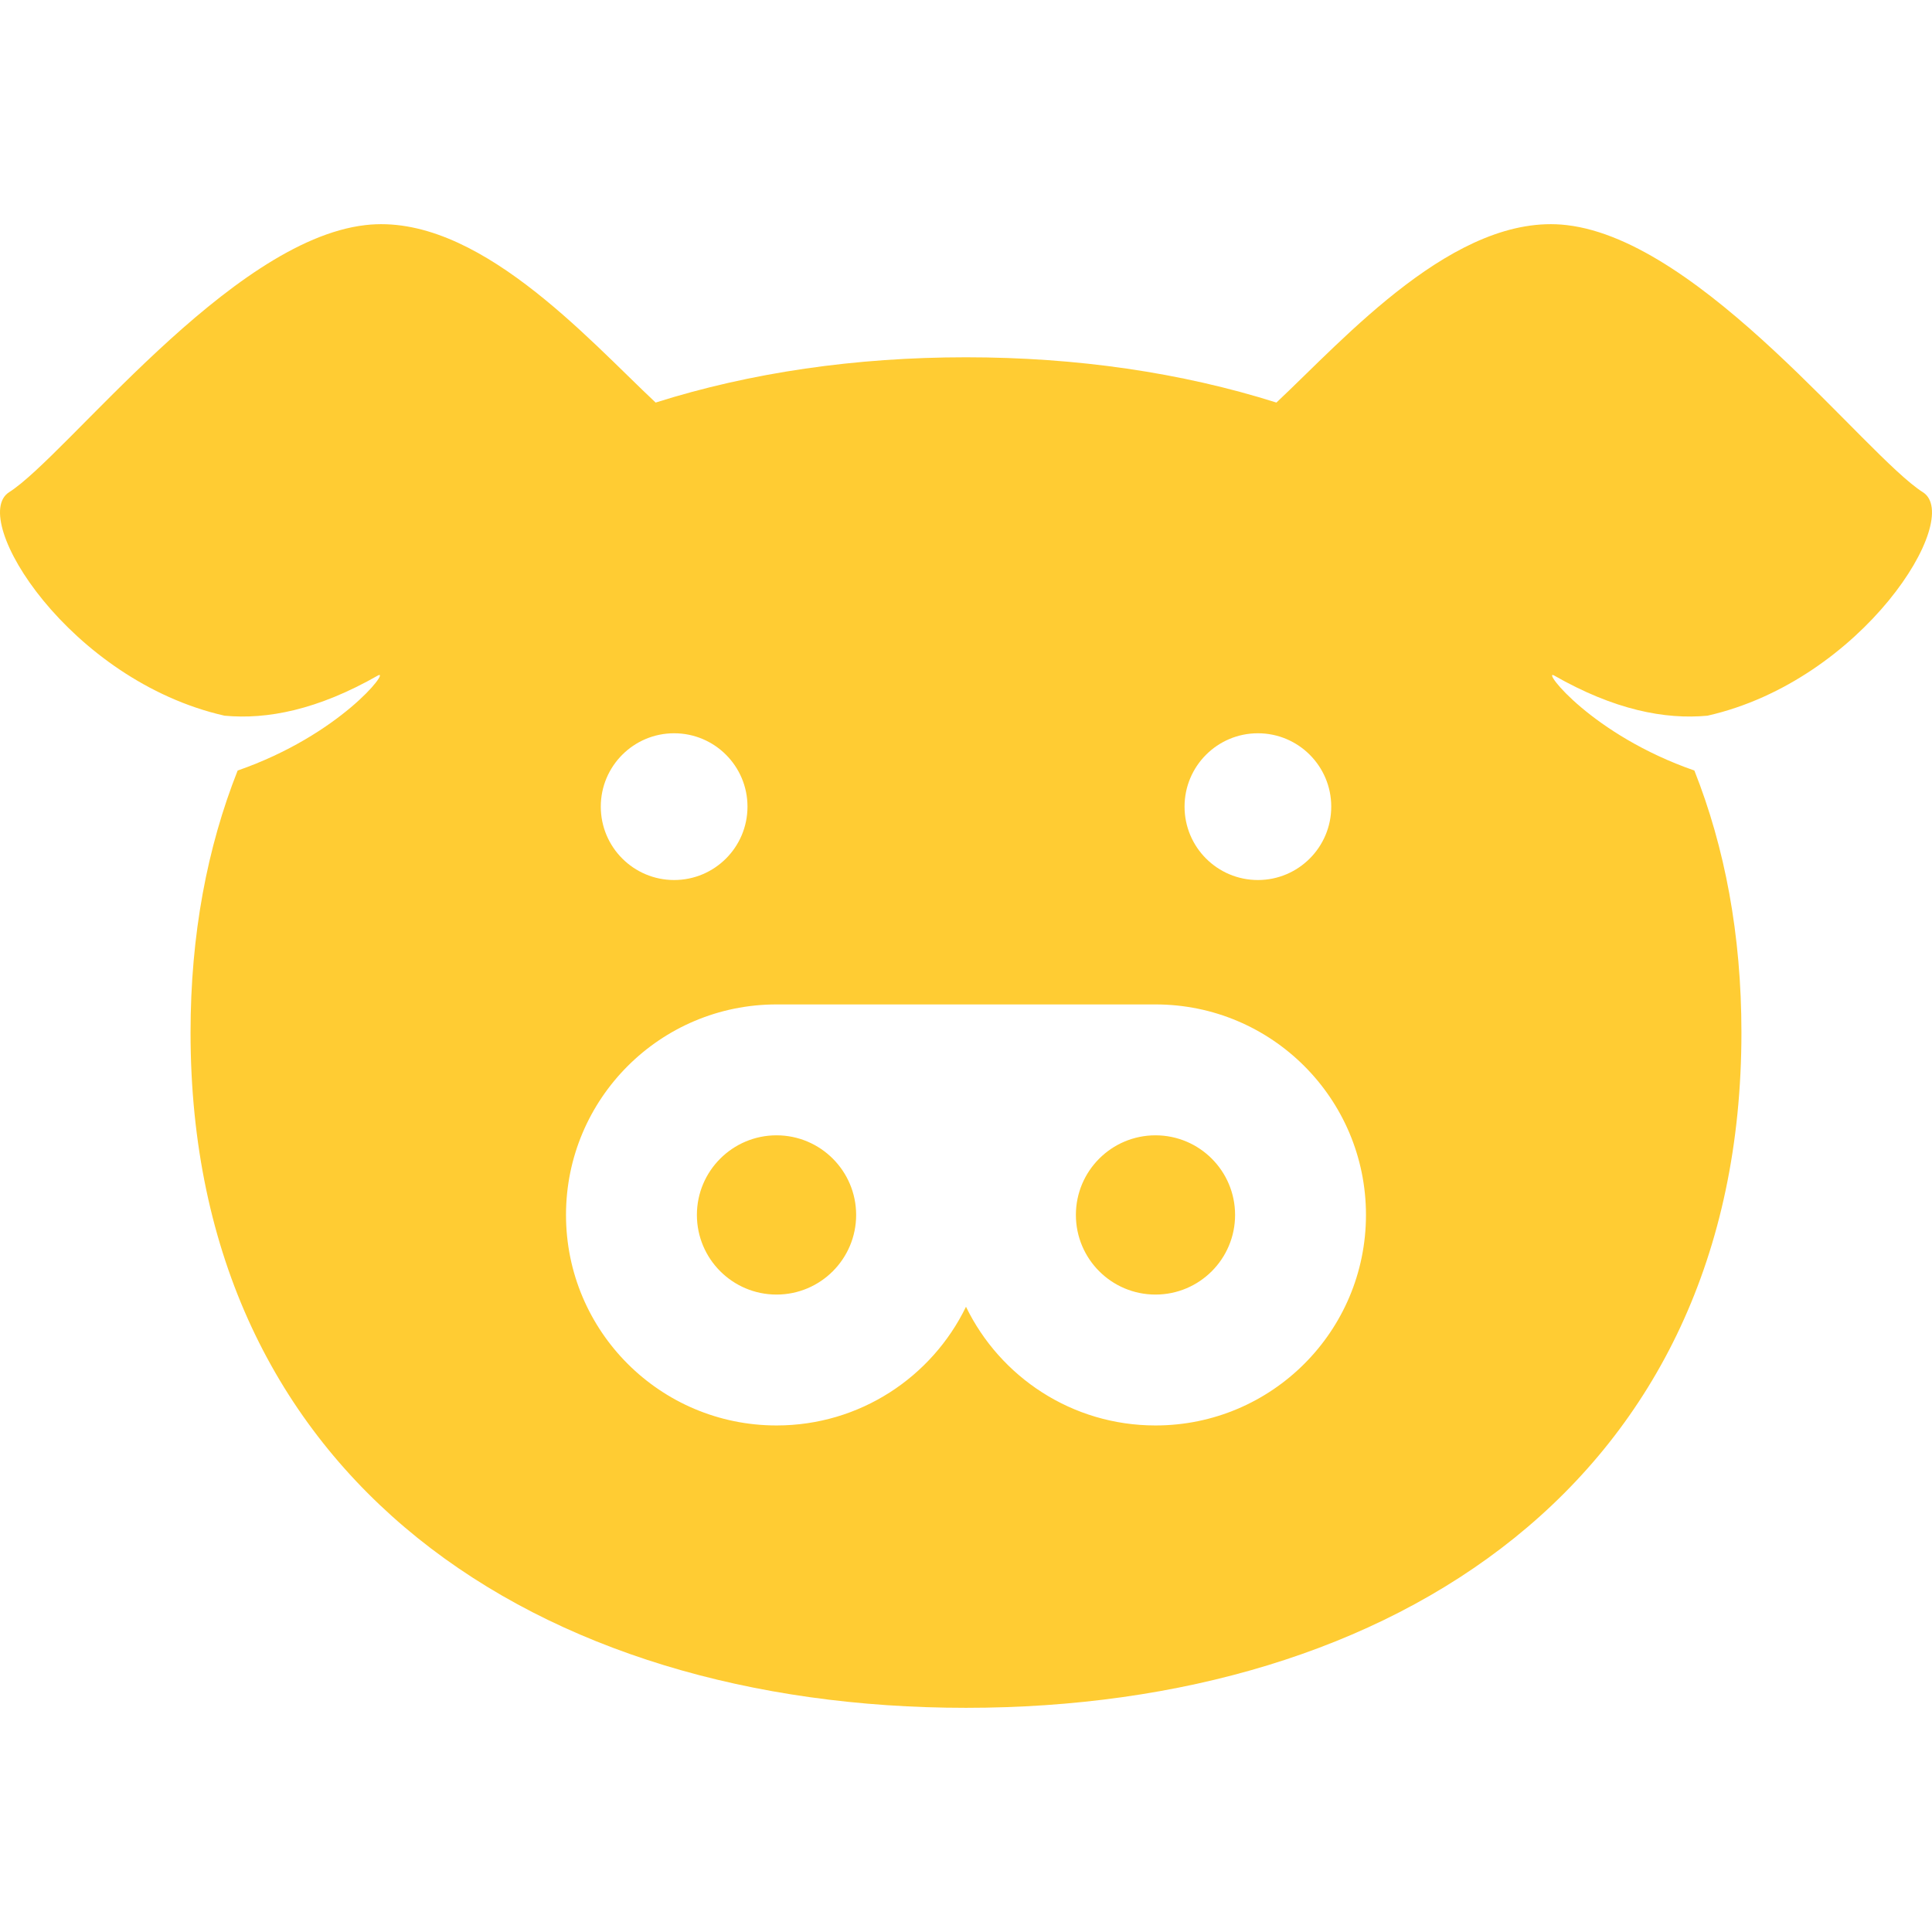
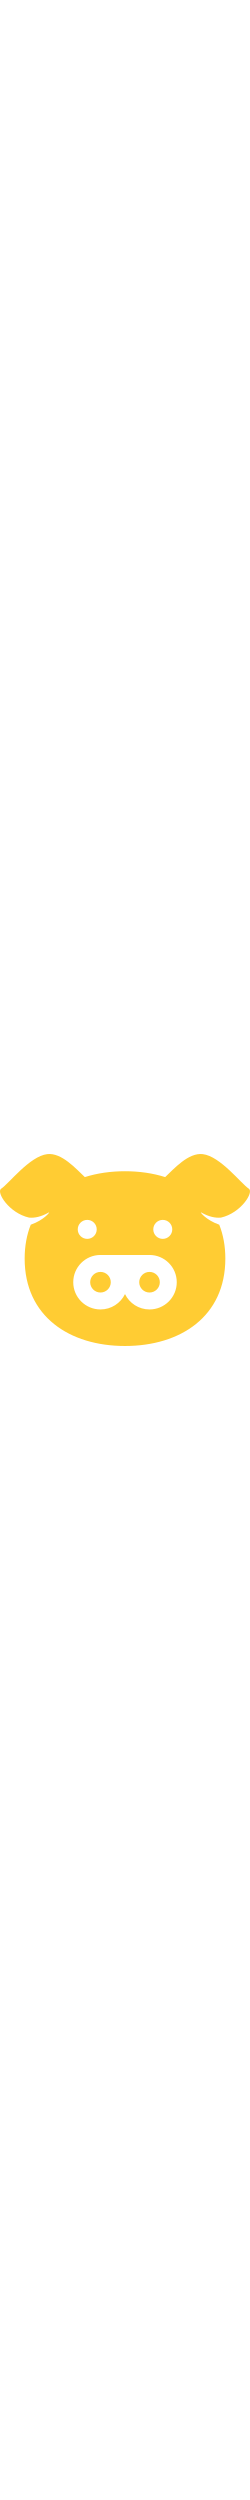
- <svg xmlns="http://www.w3.org/2000/svg" width="800" height="800" viewBox="0 0 512 512" fill="#fc3">
+ <svg xmlns="http://www.w3.org/2000/svg" width="80" height="800" viewBox="0 0 512 512" fill="#fc3">
  <path d="M205.794 300.871c-11.656 0-21.109 9.453-21.109 21.094 0 11.656 9.453 21.109 21.109 21.109 11.641 0 21.094-9.453 21.094-21.109a21.11 21.11 0 0 0-21.094-21.094zm100.422 0a21.1 21.1 0 0 0-21.094 21.094c0 11.656 9.438 21.109 21.094 21.109s21.094-9.453 21.094-21.109a21.1 21.1 0 0 0-21.094-21.094zM411.794 178.98c16.063 9.188 29.438 11.734 40.703 10.688 41.156-9.328 67.906-52.328 57.094-59.219-15.266-9.703-58.313-66.641-94.422-70.797-29.375-3.406-58.75 30-76.906 47.031-25.188-7.969-53-12-82.266-12-29.25 0-57.078 4.031-82.25 12-18.156-17.031-47.547-50.437-76.922-47.031-36.094 4.156-79.141 61.094-94.422 70.797-10.797 6.891 15.953 49.891 57.109 59.219 11.25 1.047 24.625-1.5 40.703-10.688 3.219-1.609-10.031 15.766-37.234 25.219-8.063 20.344-12.484 43.5-12.484 69.438 0 118.609 92.016 178.954 205.5 178.954 113.5 0 205.5-60.344 205.5-178.954 0-25.938-4.406-49.094-12.469-69.438-27.203-9.453-40.453-26.828-37.234-25.219zm-78.438 15.344c10.734 0 19.438 8.703 19.438 19.438 0 10.75-8.703 19.453-19.438 19.453s-19.438-8.703-19.438-19.453c.001-10.735 8.704-19.438 19.438-19.438zm-154.703 0c10.734 0 19.438 8.703 19.438 19.438 0 10.75-8.703 19.453-19.438 19.453s-19.438-8.703-19.438-19.453c.001-10.735 8.704-19.438 19.438-19.438zm127.563 183.437c-22.094 0-41.172-12.828-50.219-31.453-9.047 18.625-28.125 31.453-50.203 31.453-30.828 0-55.797-24.969-55.797-55.797 0-30.797 24.969-55.781 55.797-55.781h100.422c30.813 0 55.781 24.984 55.781 55.781 0 30.828-24.969 55.797-55.781 55.797z" />
</svg>
